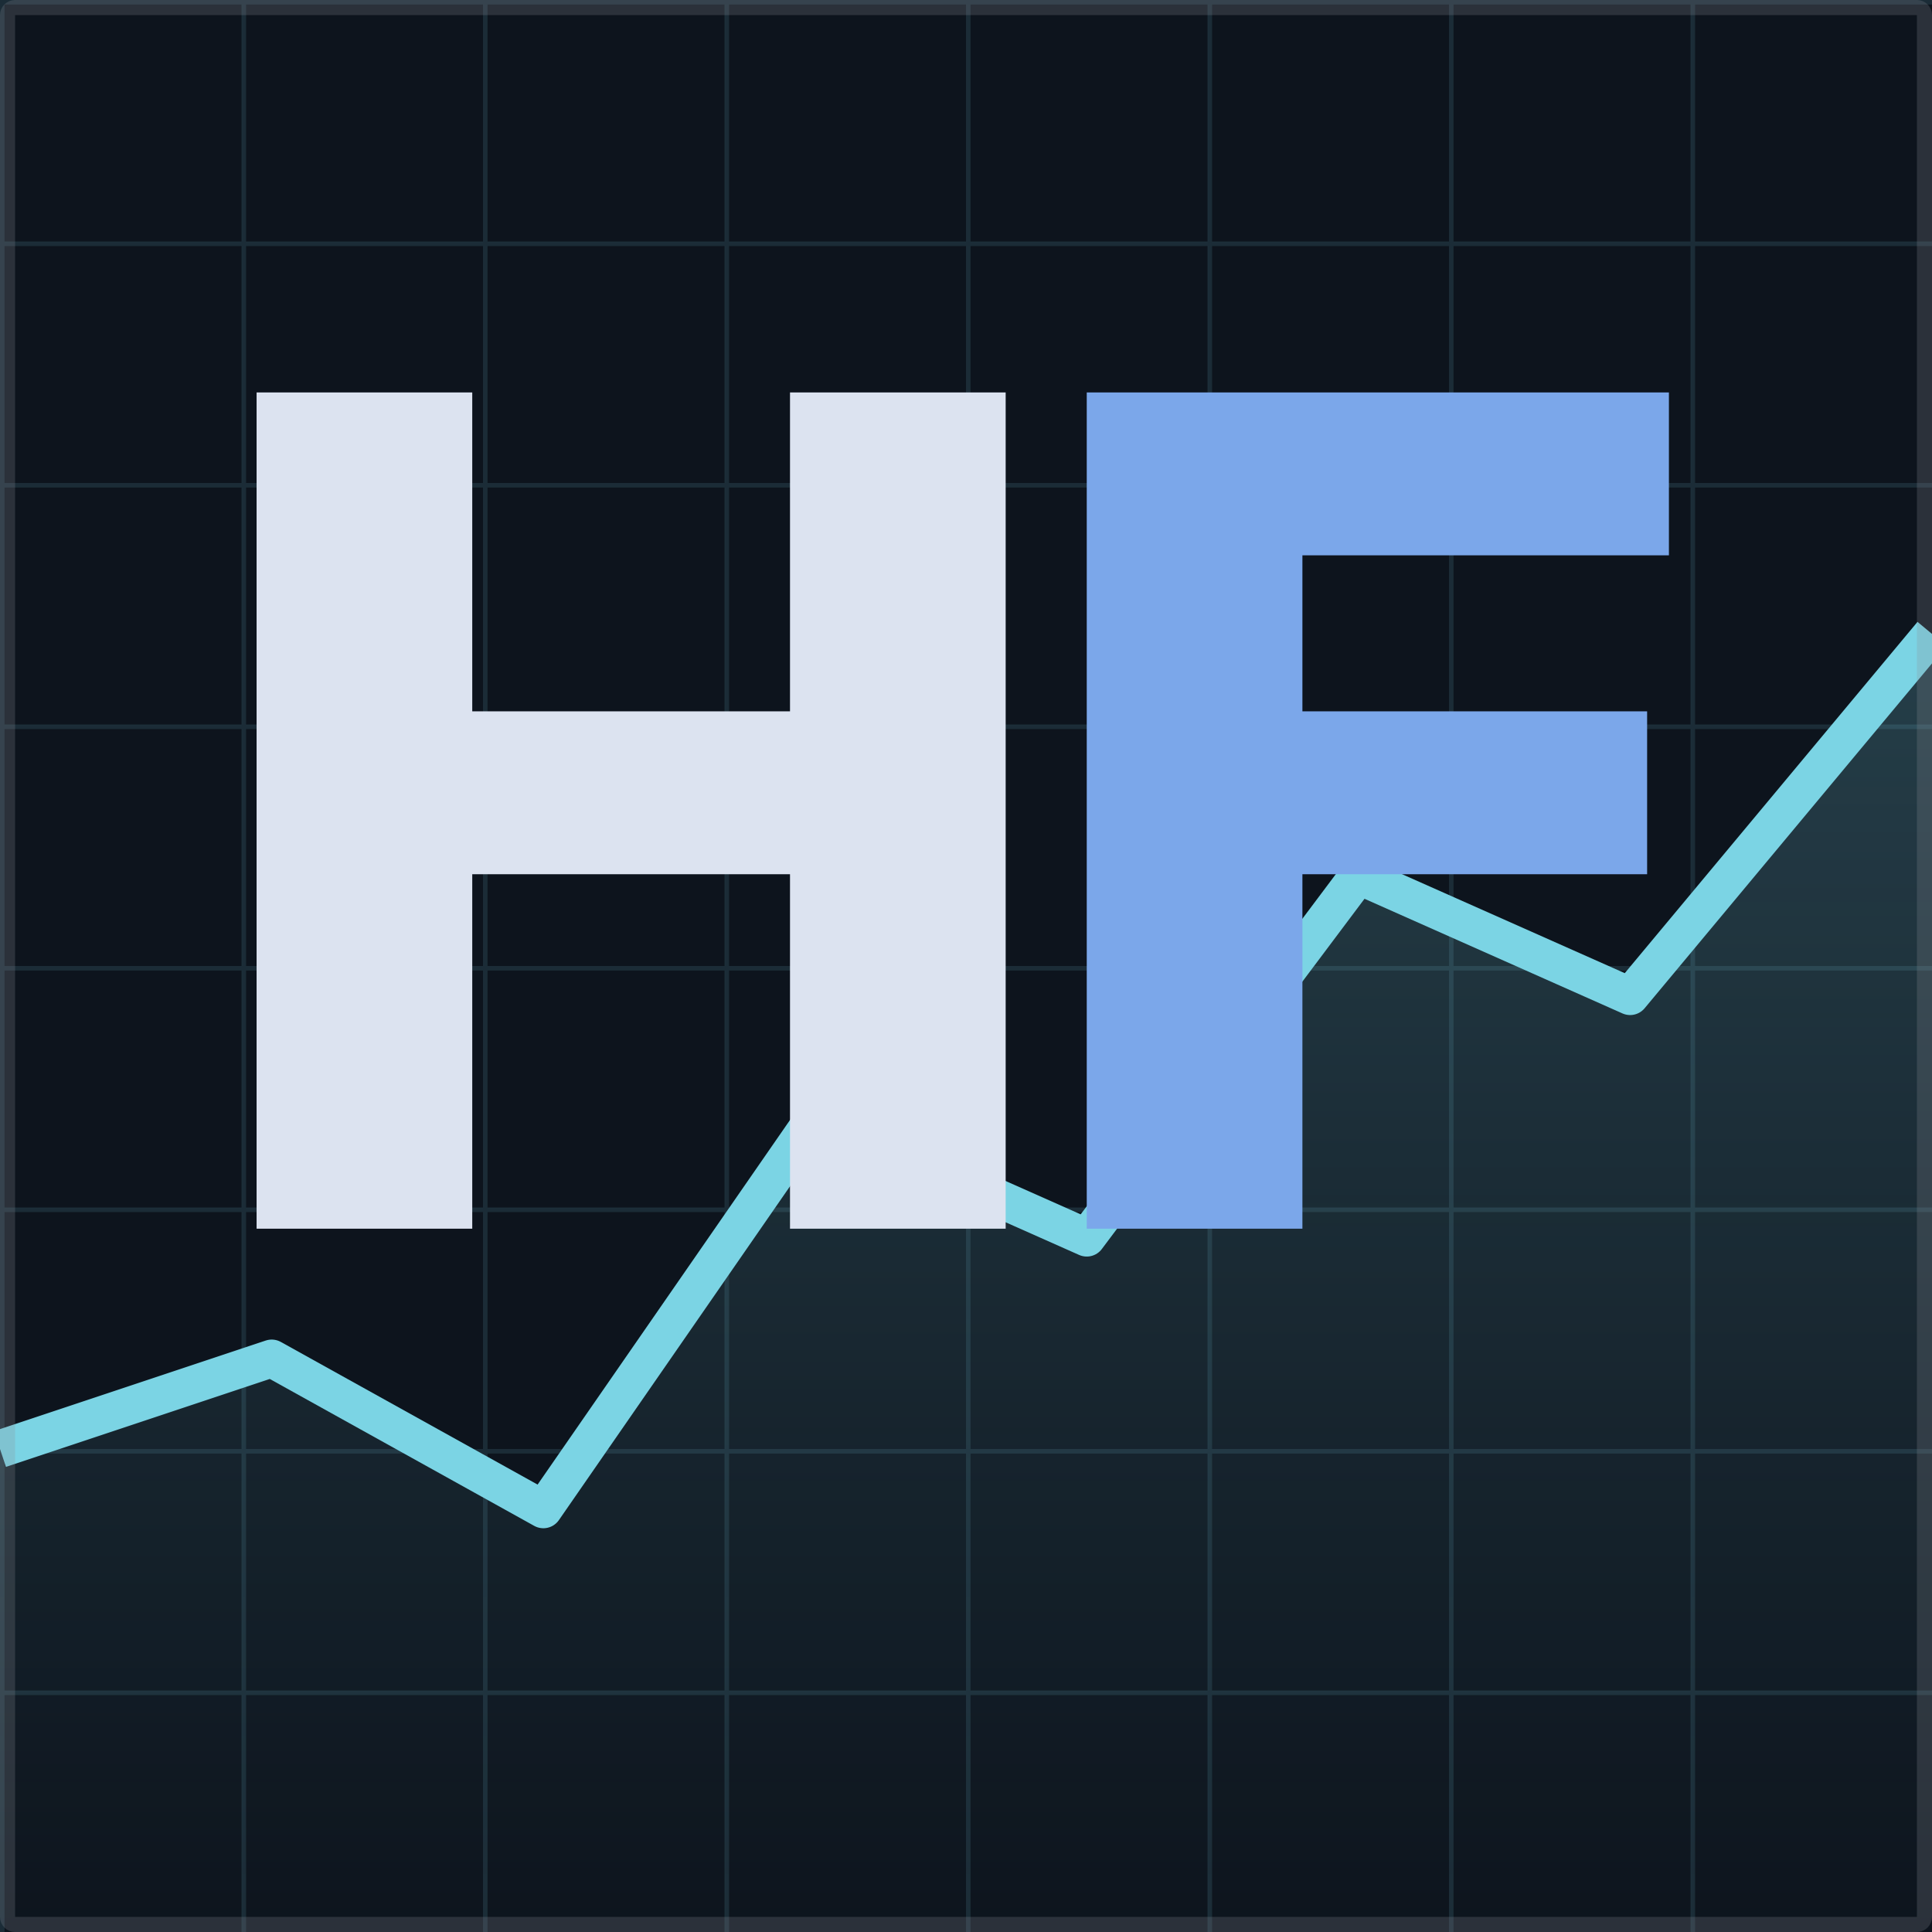
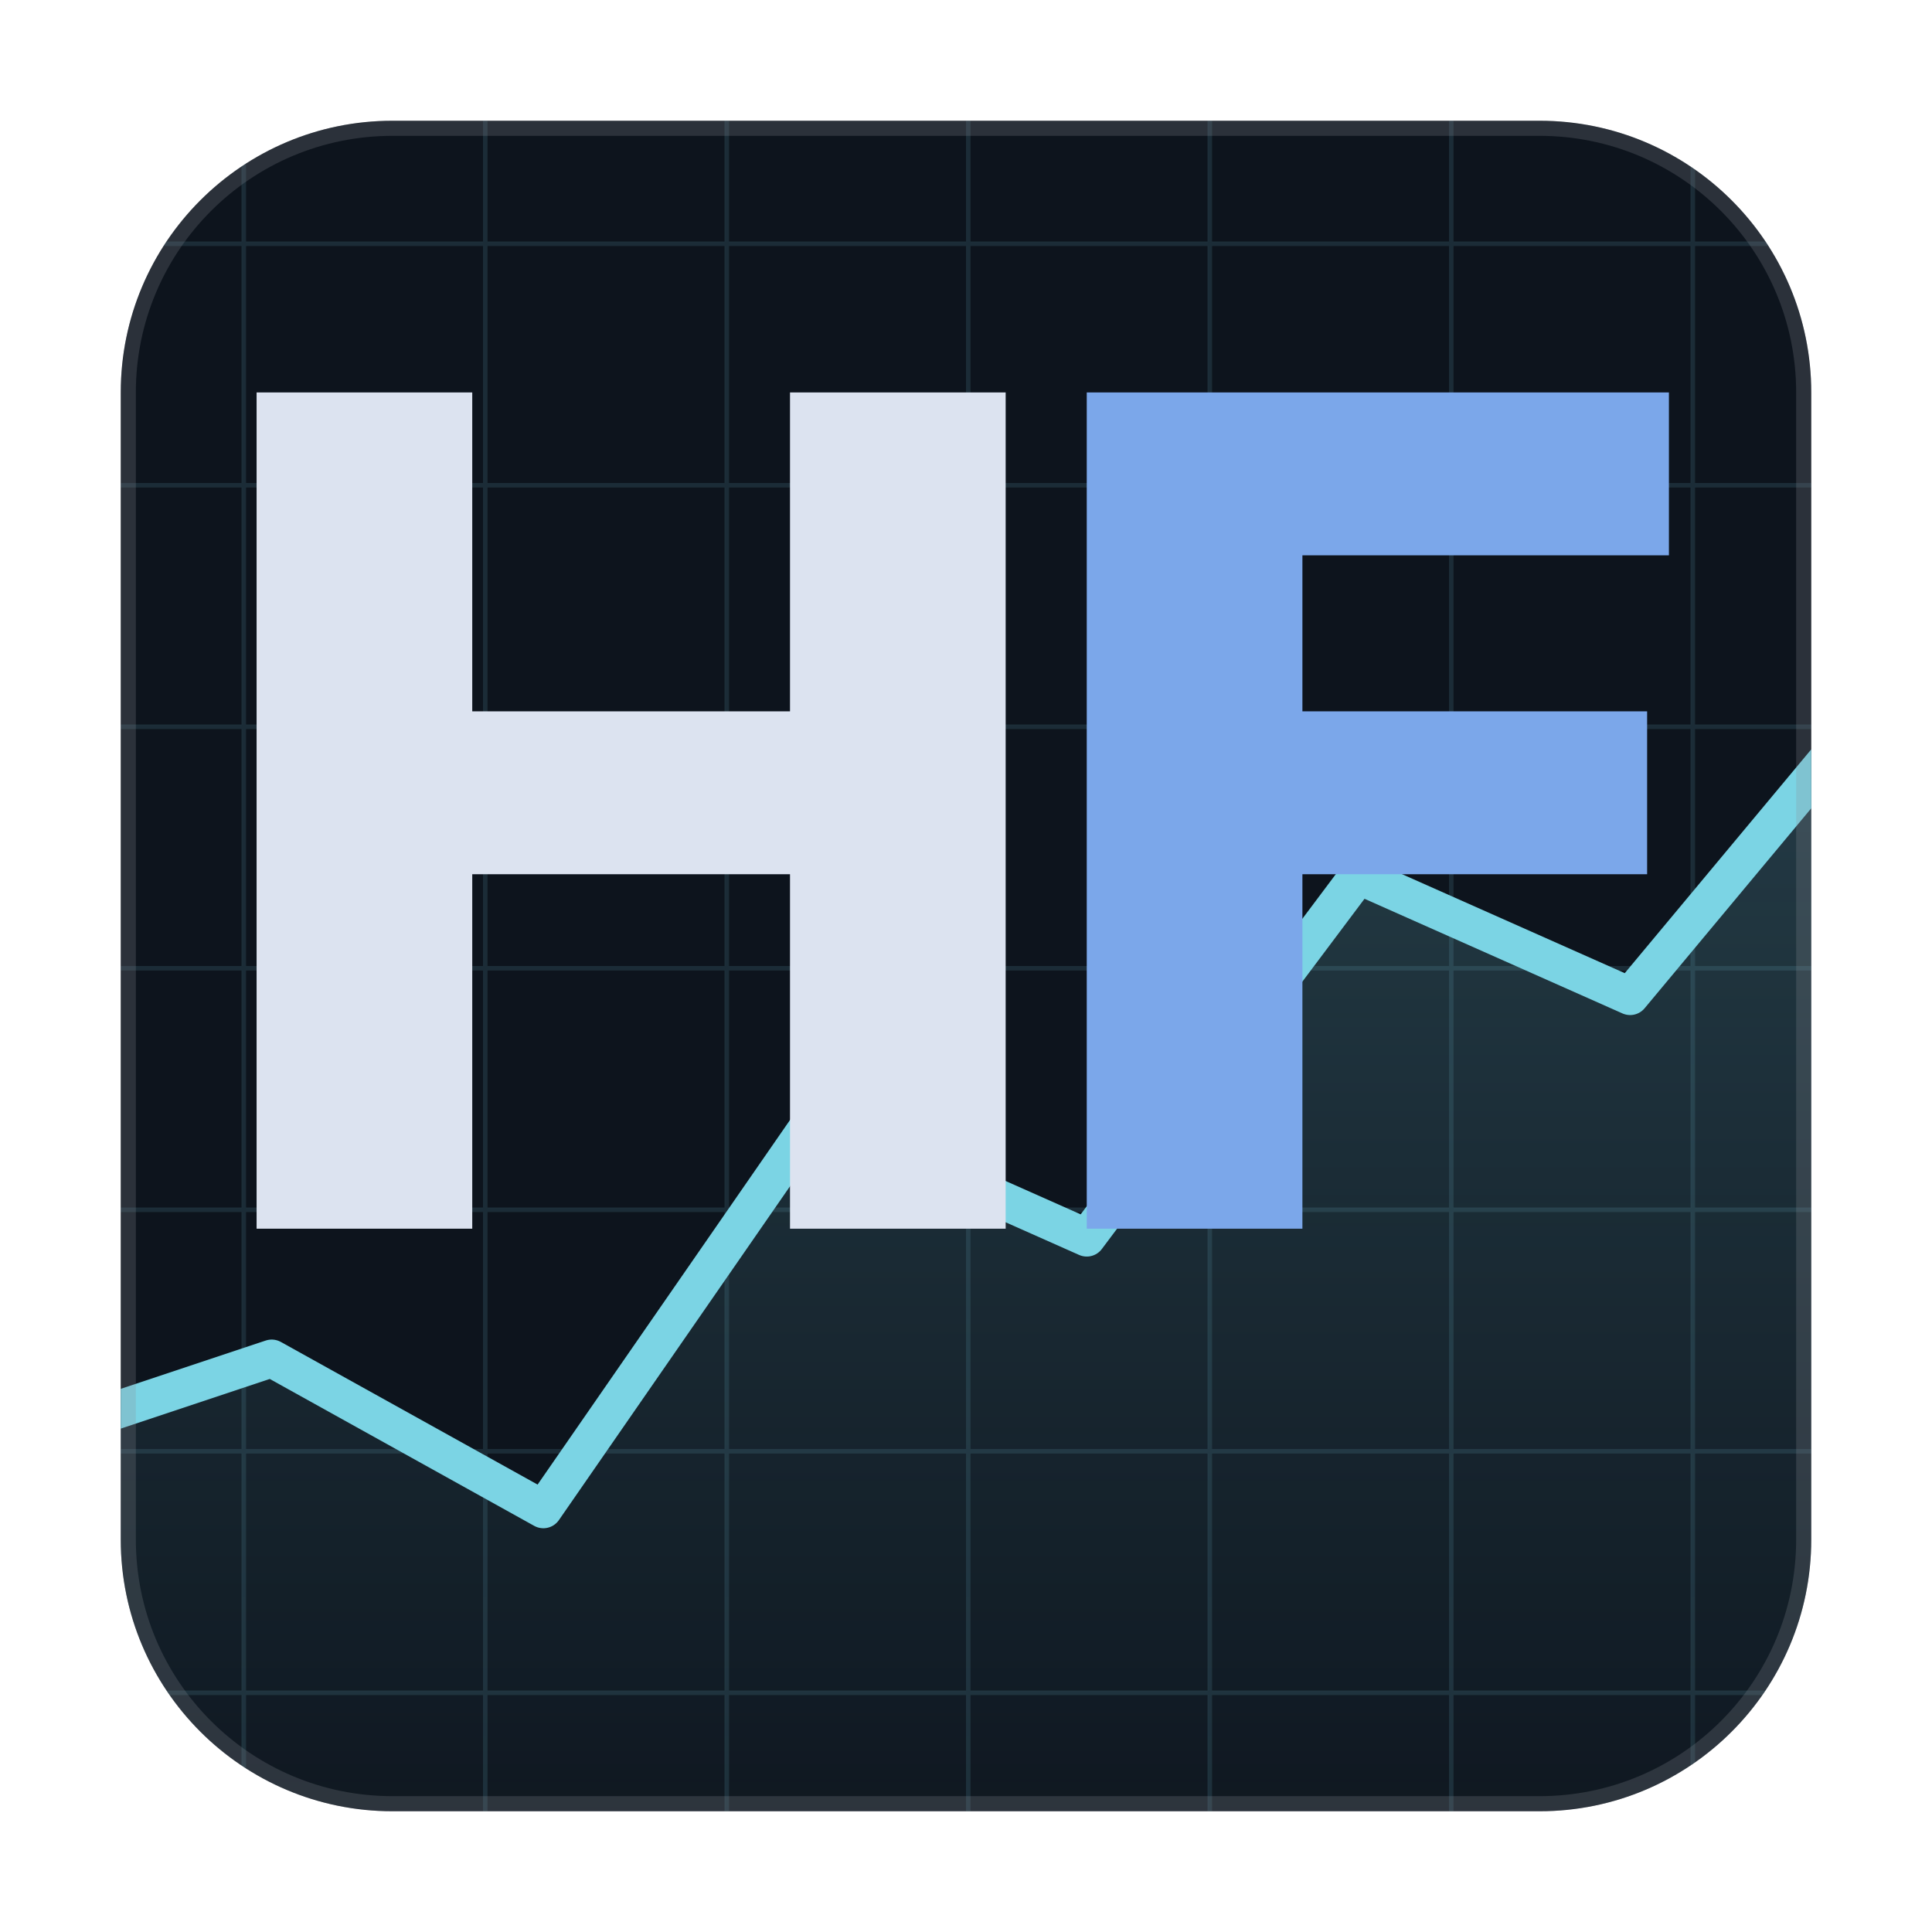
<svg xmlns="http://www.w3.org/2000/svg" width="128" height="128" viewBox="0 0 128 128" role="img" aria-label="HoodleFinance icon">
  <defs>
    <style>
      .bg { fill: #0d141d; }
      .grid-stroke { stroke: #7bd4e4; }
      .h-fill { fill: #dce3f0; }
      .f-fill { fill: #7ba7ea; }
      .secondary-fill { fill: #7bd4e4; }
      .secondary-stroke { stroke: #7bd4e4; }
      .border-stroke { stroke: rgba(141, 145, 153, 0.24); }
    </style>
    <pattern id="grid" width="16" height="16" patternUnits="userSpaceOnUse">
      <path d="M16 0H0V16" fill="none" class="grid-stroke" stroke-width="0.6" opacity="0.13" />
    </pattern>
+     <clipPath id="iconCardClip">
+       <rect x="8" y="8" width="112" height="112" rx="18" />
+     </clipPath>
    <linearGradient id="chartFill" x1="0" y1="0" x2="0" y2="1">
      <stop offset="0%" stop-color="#7bd4e4" stop-opacity="0.22" />
      <stop offset="100%" stop-color="#7bd4e4" stop-opacity="0" />
    </linearGradient>
  </defs>
-   <rect width="128" height="128" class="bg" />
-   <rect width="128" height="128" fill="url(#grid)" />
-   <path d="M0 96L18 90L36 100L54 74L72 82L90 58L108 66L128 42V128H0Z" fill="url(#chartFill)" />
-   <path d="M0 96L18 90L36 100L54 74L72 82L90 58L108 66L128 42" fill="none" class="secondary-stroke" stroke-width="2.5" stroke-linejoin="round" />
+   <g clip-path="url(#iconCardClip)">
+     <rect x="8" y="8" width="112" height="112" rx="18" class="bg" />
+     <rect x="8" y="8" width="112" height="112" rx="18" fill="url(#grid)" />
+     <path d="M0 96L18 90L36 100L54 74L72 82L90 58L108 66L128 42V128H0Z" fill="url(#chartFill)" />
+     <path d="M0 96L18 90L36 100L54 74L72 82L90 58L108 66L128 42" fill="none" class="secondary-stroke" stroke-width="2.5" stroke-linejoin="round" />
+   </g>
  <g transform="translate(17 26) scale(3.8) translate(-43.84 -31.42)">
    <path d="M43.84,31.42 L47.60,31.42 L47.60,36.98 L53.14,36.98 L53.14,31.42 L56.90,31.42 L56.90,46.00 L53.14,46.00 L53.14,39.82 L47.60,39.82 L47.60,46.00 L43.84,46.00 L43.84,31.42 Z" class="h-fill" fill-rule="evenodd" />
  </g>
  <g transform="translate(72 26) scale(3.8) translate(-122.79 -31.42)">
    <path d="M122.79,31.42 L132.94,31.42 L132.94,34.26 L126.55,34.26 L126.55,36.98 L132.56,36.98 L132.56,39.82 L126.55,39.82 L126.55,46.00 L122.79,46.00 L122.79,31.42 Z" class="f-fill" fill-rule="evenodd" />
  </g>
-   <rect x="0.5" y="0.5" width="127" height="127" fill="none" rx="0.5" class="border-stroke" />
+   <rect x="8.5" y="8.5" width="111" height="111" fill="none" rx="17.5" class="border-stroke" />
</svg>
